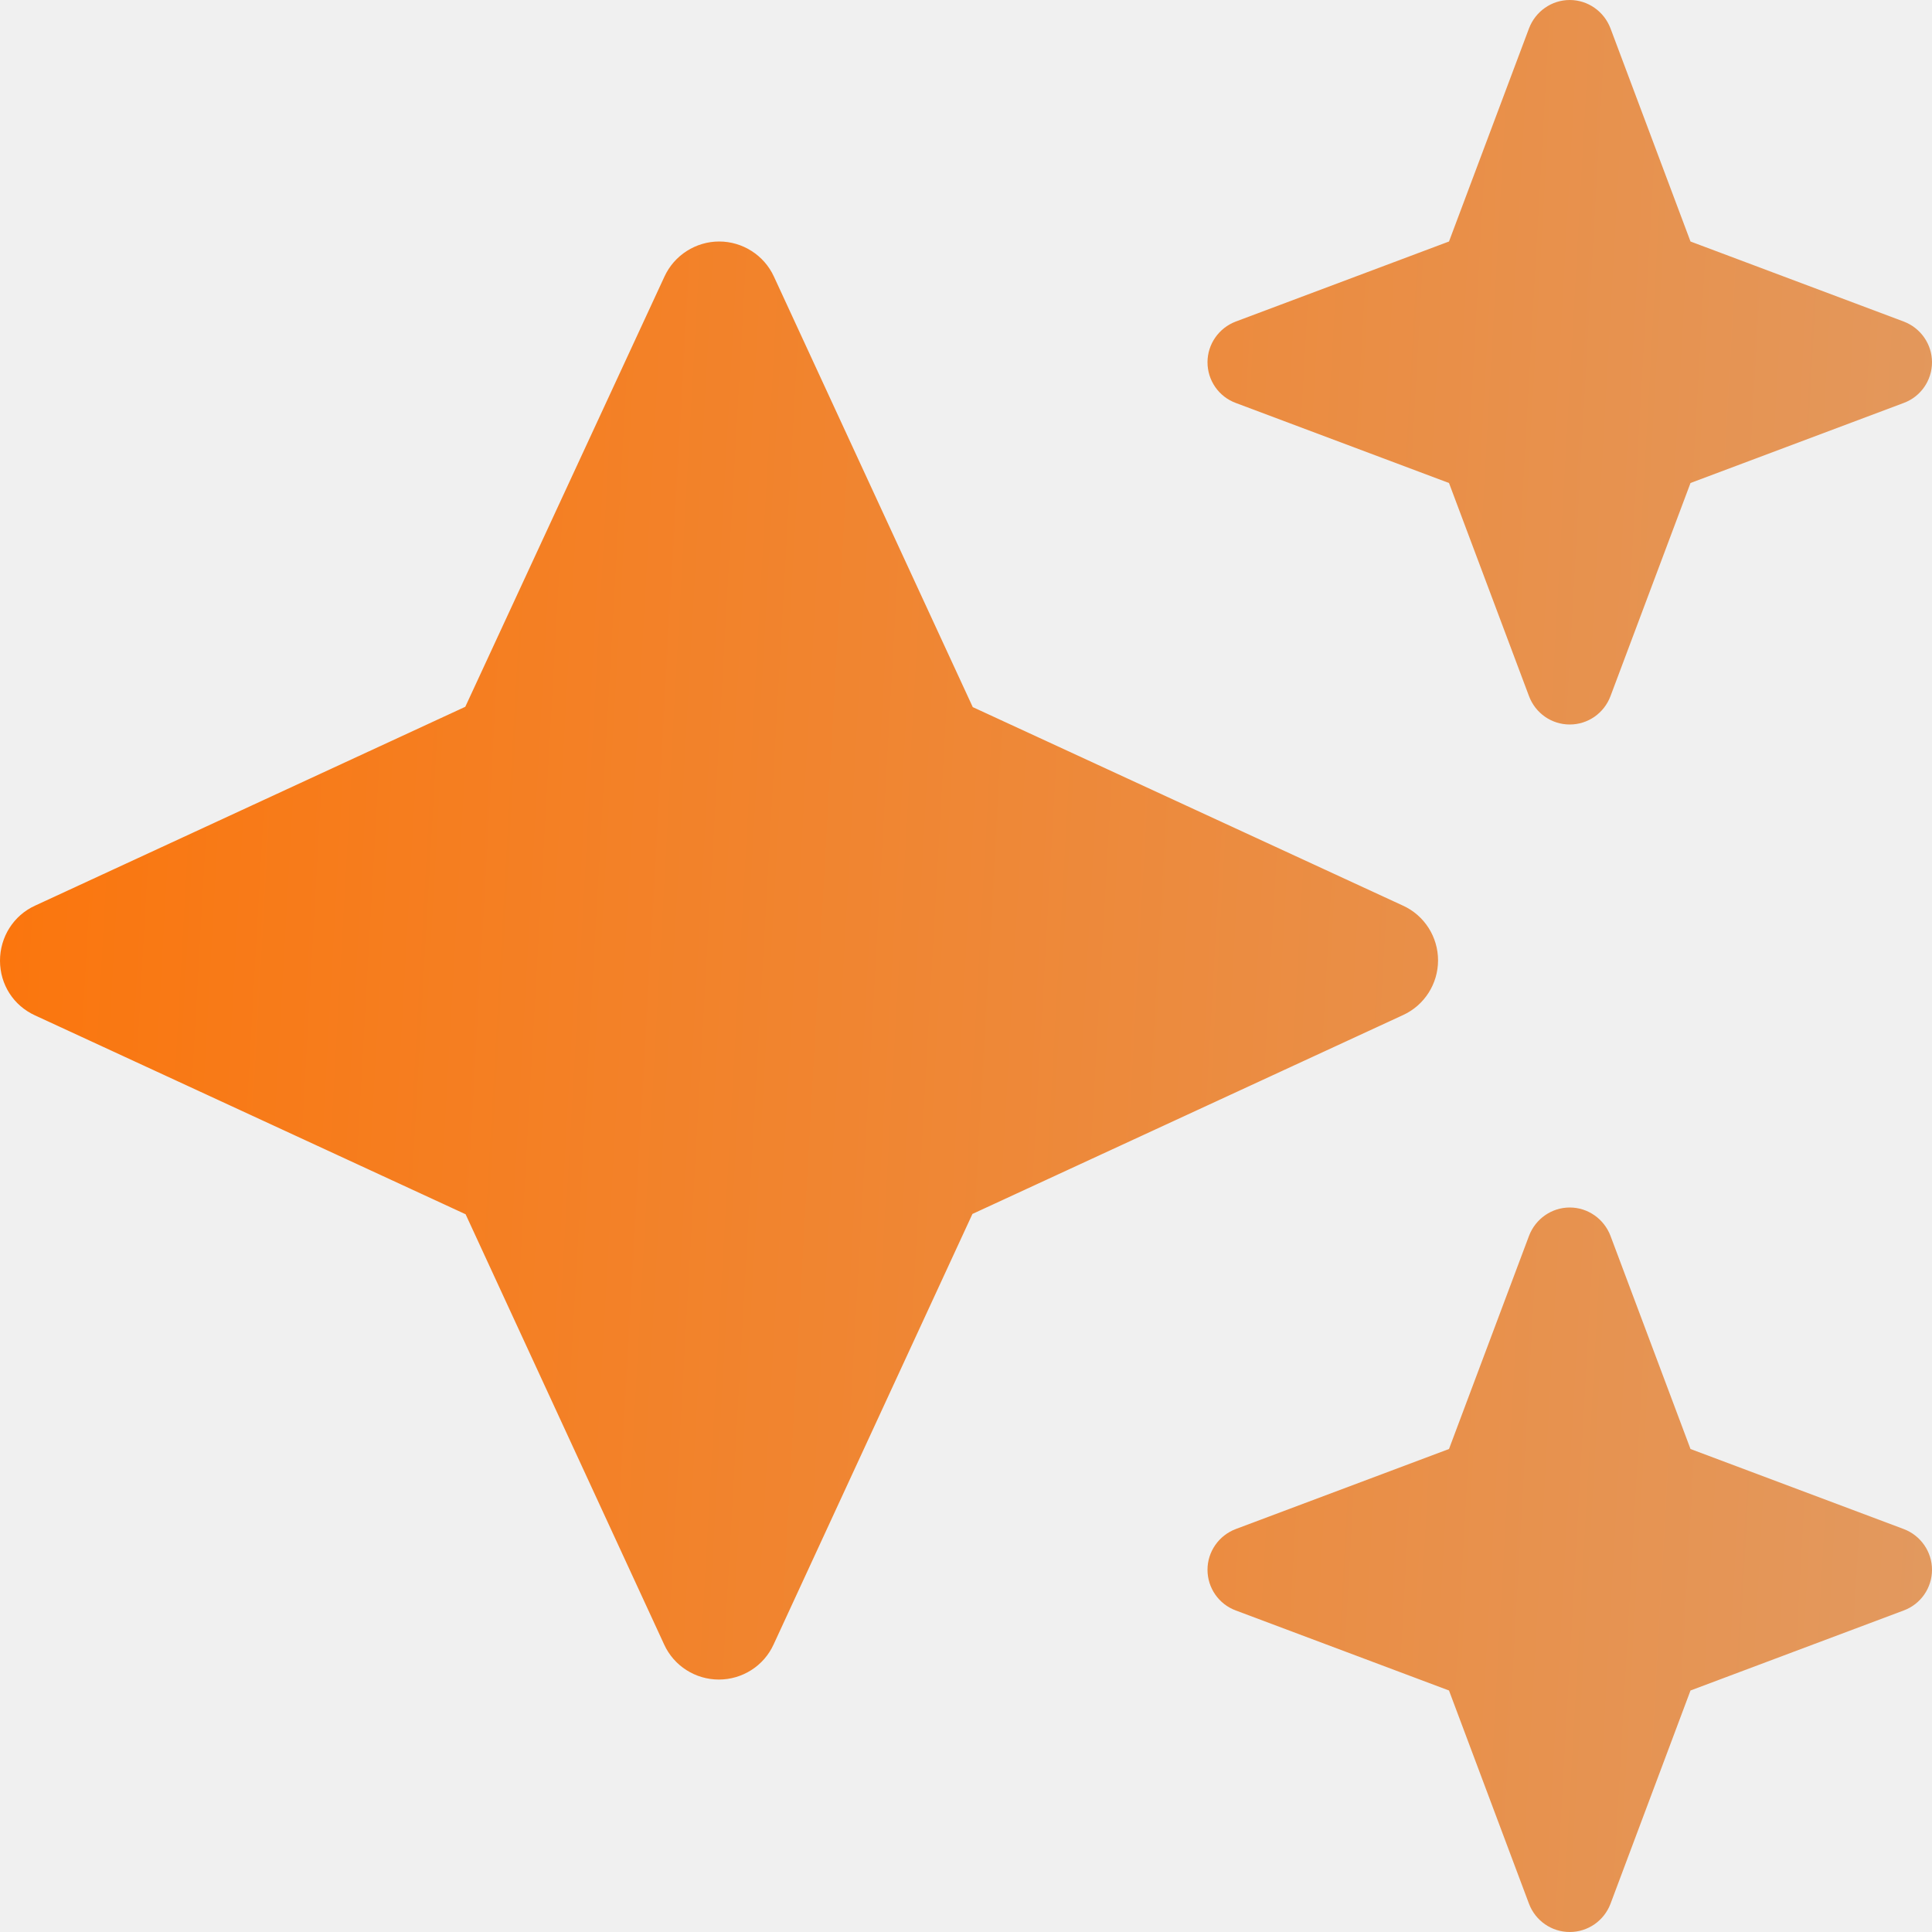
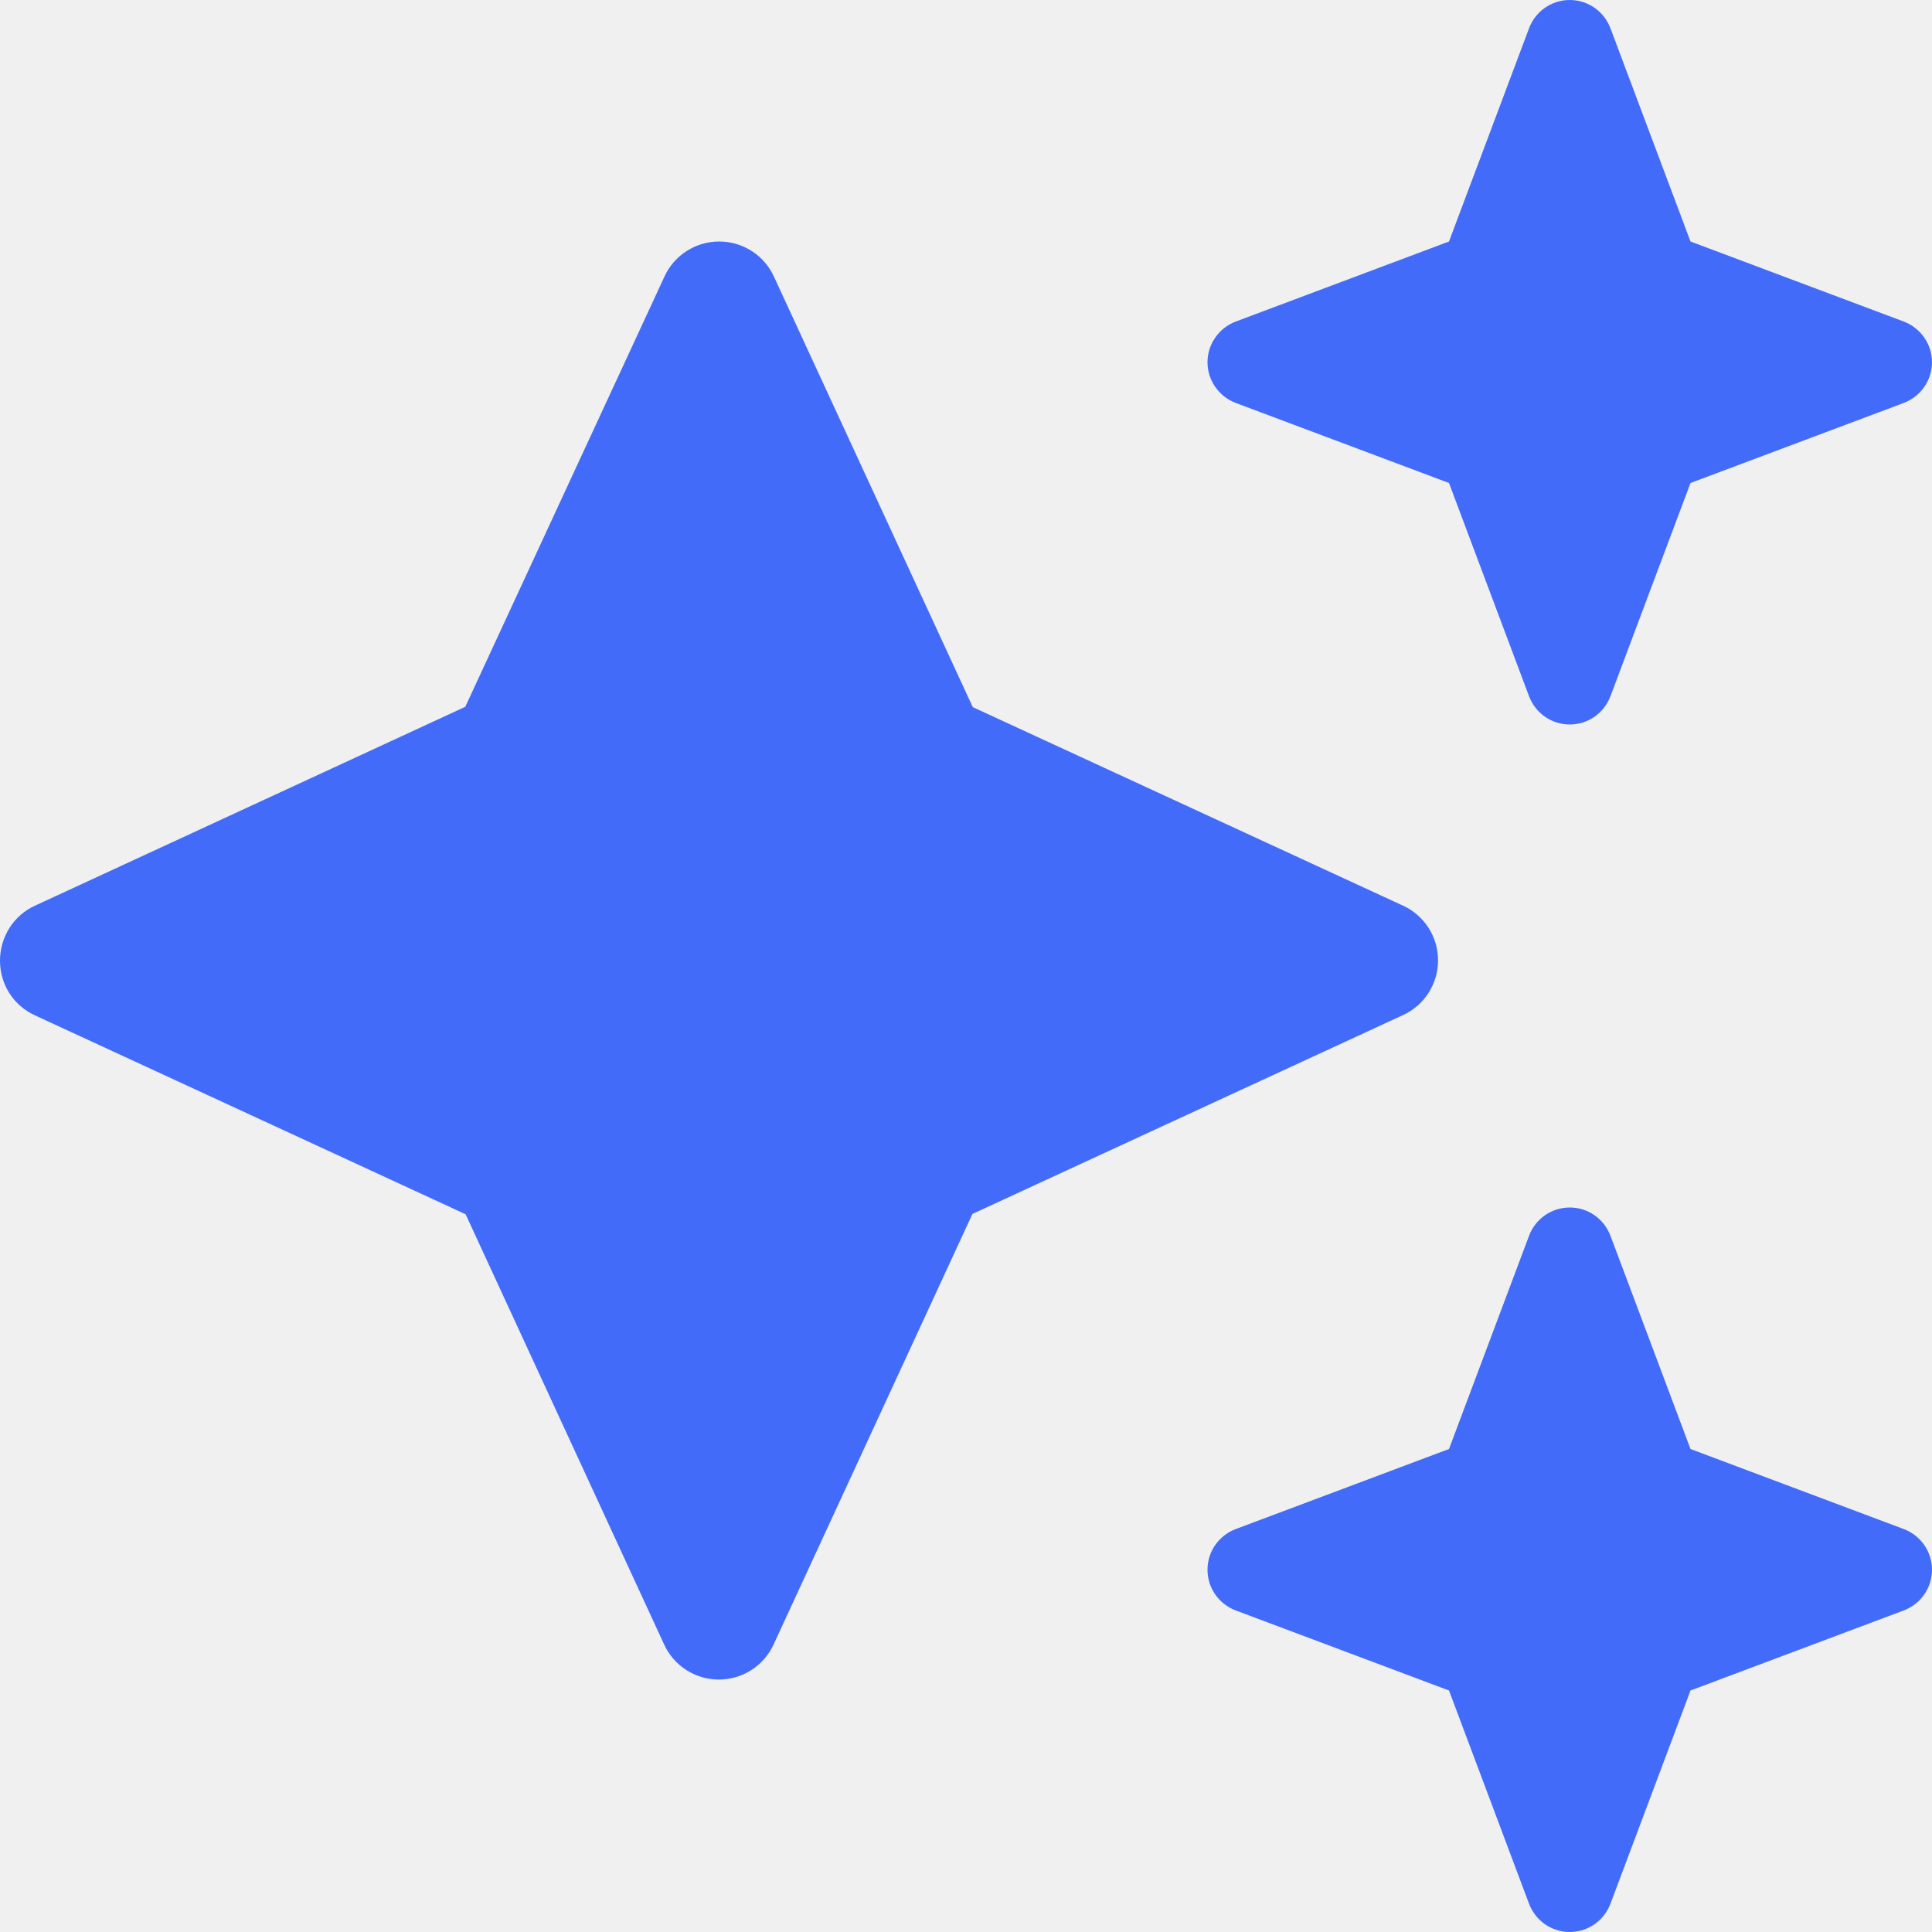
<svg xmlns="http://www.w3.org/2000/svg" width="12" height="12" viewBox="0 0 12 12" fill="none">
-   <path d="M7.676 1.997C7.57 2.037 7.5 2.138 7.5 2.25C7.5 2.363 7.57 2.464 7.676 2.503L9 3L9.497 4.324C9.537 4.43 9.637 4.5 9.75 4.5C9.863 4.5 9.963 4.43 10.003 4.324L10.5 3L11.824 2.503C11.93 2.464 12 2.363 12 2.25C12 2.138 11.93 2.037 11.824 1.997L10.5 1.5L10.003 0.176C9.963 0.071 9.863 0 9.75 0C9.637 0 9.537 0.071 9.497 0.176L9 1.5L7.676 1.997ZM4.807 1.718C4.746 1.585 4.612 1.5 4.467 1.5C4.322 1.5 4.188 1.585 4.127 1.718L2.89 4.39L0.218 5.625C0.084 5.686 0 5.82 0 5.967C0 6.115 0.084 6.246 0.218 6.307L2.892 7.542L4.125 10.214C4.186 10.348 4.32 10.432 4.465 10.432C4.61 10.432 4.744 10.348 4.805 10.214L6.04 7.54L8.714 6.305C8.848 6.244 8.932 6.11 8.932 5.965C8.932 5.82 8.848 5.686 8.714 5.625L6.042 4.392L4.807 1.718ZM9 9L7.676 9.497C7.57 9.537 7.5 9.638 7.5 9.75C7.5 9.863 7.57 9.964 7.676 10.003L9 10.5L9.497 11.825C9.537 11.93 9.637 12 9.75 12C9.863 12 9.963 11.93 10.003 11.825L10.5 10.5L11.824 10.003C11.93 9.964 12 9.863 12 9.75C12 9.638 11.93 9.537 11.824 9.497L10.5 9L10.003 7.676C9.963 7.571 9.863 7.5 9.75 7.5C9.637 7.5 9.537 7.571 9.497 7.676L9 9Z" fill="url(#paint0_linear_705_2529)" />
+   <g clip-path="url(#clip0_633_608)">
+     <path d="M7.676 1.997C7.57 2.037 7.5 2.138 7.5 2.25C7.5 2.362 7.57 2.463 7.676 2.503L9 3L9.497 4.324C9.537 4.43 9.637 4.5 9.75 4.5C9.863 4.5 9.963 4.43 10.003 4.324L10.5 3L11.824 2.503C11.93 2.463 12 2.362 12 2.25C12 2.138 11.93 2.037 11.824 1.997L10.5 1.5L10.003 0.176C9.963 0.07 9.863 0 9.75 0C9.637 0 9.537 0.07 9.497 0.176L9 1.5L7.676 1.997ZM4.807 1.718C4.746 1.584 4.612 1.5 4.467 1.5C4.322 1.5 4.188 1.584 4.127 1.718L2.89 4.39L0.218 5.625C0.084 5.686 0 5.82 0 5.967C0 6.115 0.084 6.246 0.218 6.307L2.892 7.542L4.125 10.214C4.186 10.348 4.32 10.432 4.465 10.432C4.61 10.432 4.744 10.348 4.805 10.214L6.04 7.54L8.714 6.305C8.848 6.244 8.932 6.11 8.932 5.965C8.932 5.82 8.848 5.686 8.714 5.625L6.042 4.392L4.807 1.718ZM9 9L7.676 9.497C7.57 9.537 7.5 9.637 7.5 9.75C7.5 9.863 7.57 9.963 7.676 10.003L9 10.5L9.497 11.824C9.537 11.93 9.637 12 9.75 12C9.863 12 9.963 11.93 10.003 11.824L10.5 10.5L11.824 10.003C11.93 9.963 12 9.863 12 9.75C12 9.637 11.93 9.537 11.824 9.497L10.5 9L10.003 7.676C9.963 7.57 9.863 7.5 9.75 7.5C9.637 7.5 9.537 7.57 9.497 7.676L9 9Z" fill="#436BFA" />
+   </g>
  <defs>
-     <linearGradient id="paint0_linear_705_2529" x1="-1.769" y1="0" x2="12.571" y2="0.807" gradientUnits="userSpaceOnUse">
-       <stop stop-color="#FF7000" />
-       <stop offset="1" stop-color="#E2995F" />
-     </linearGradient>
+     <clipPath id="clip0_633_608">
+       <rect width="12" height="12" fill="white" />
+     </clipPath>
  </defs>
</svg>
